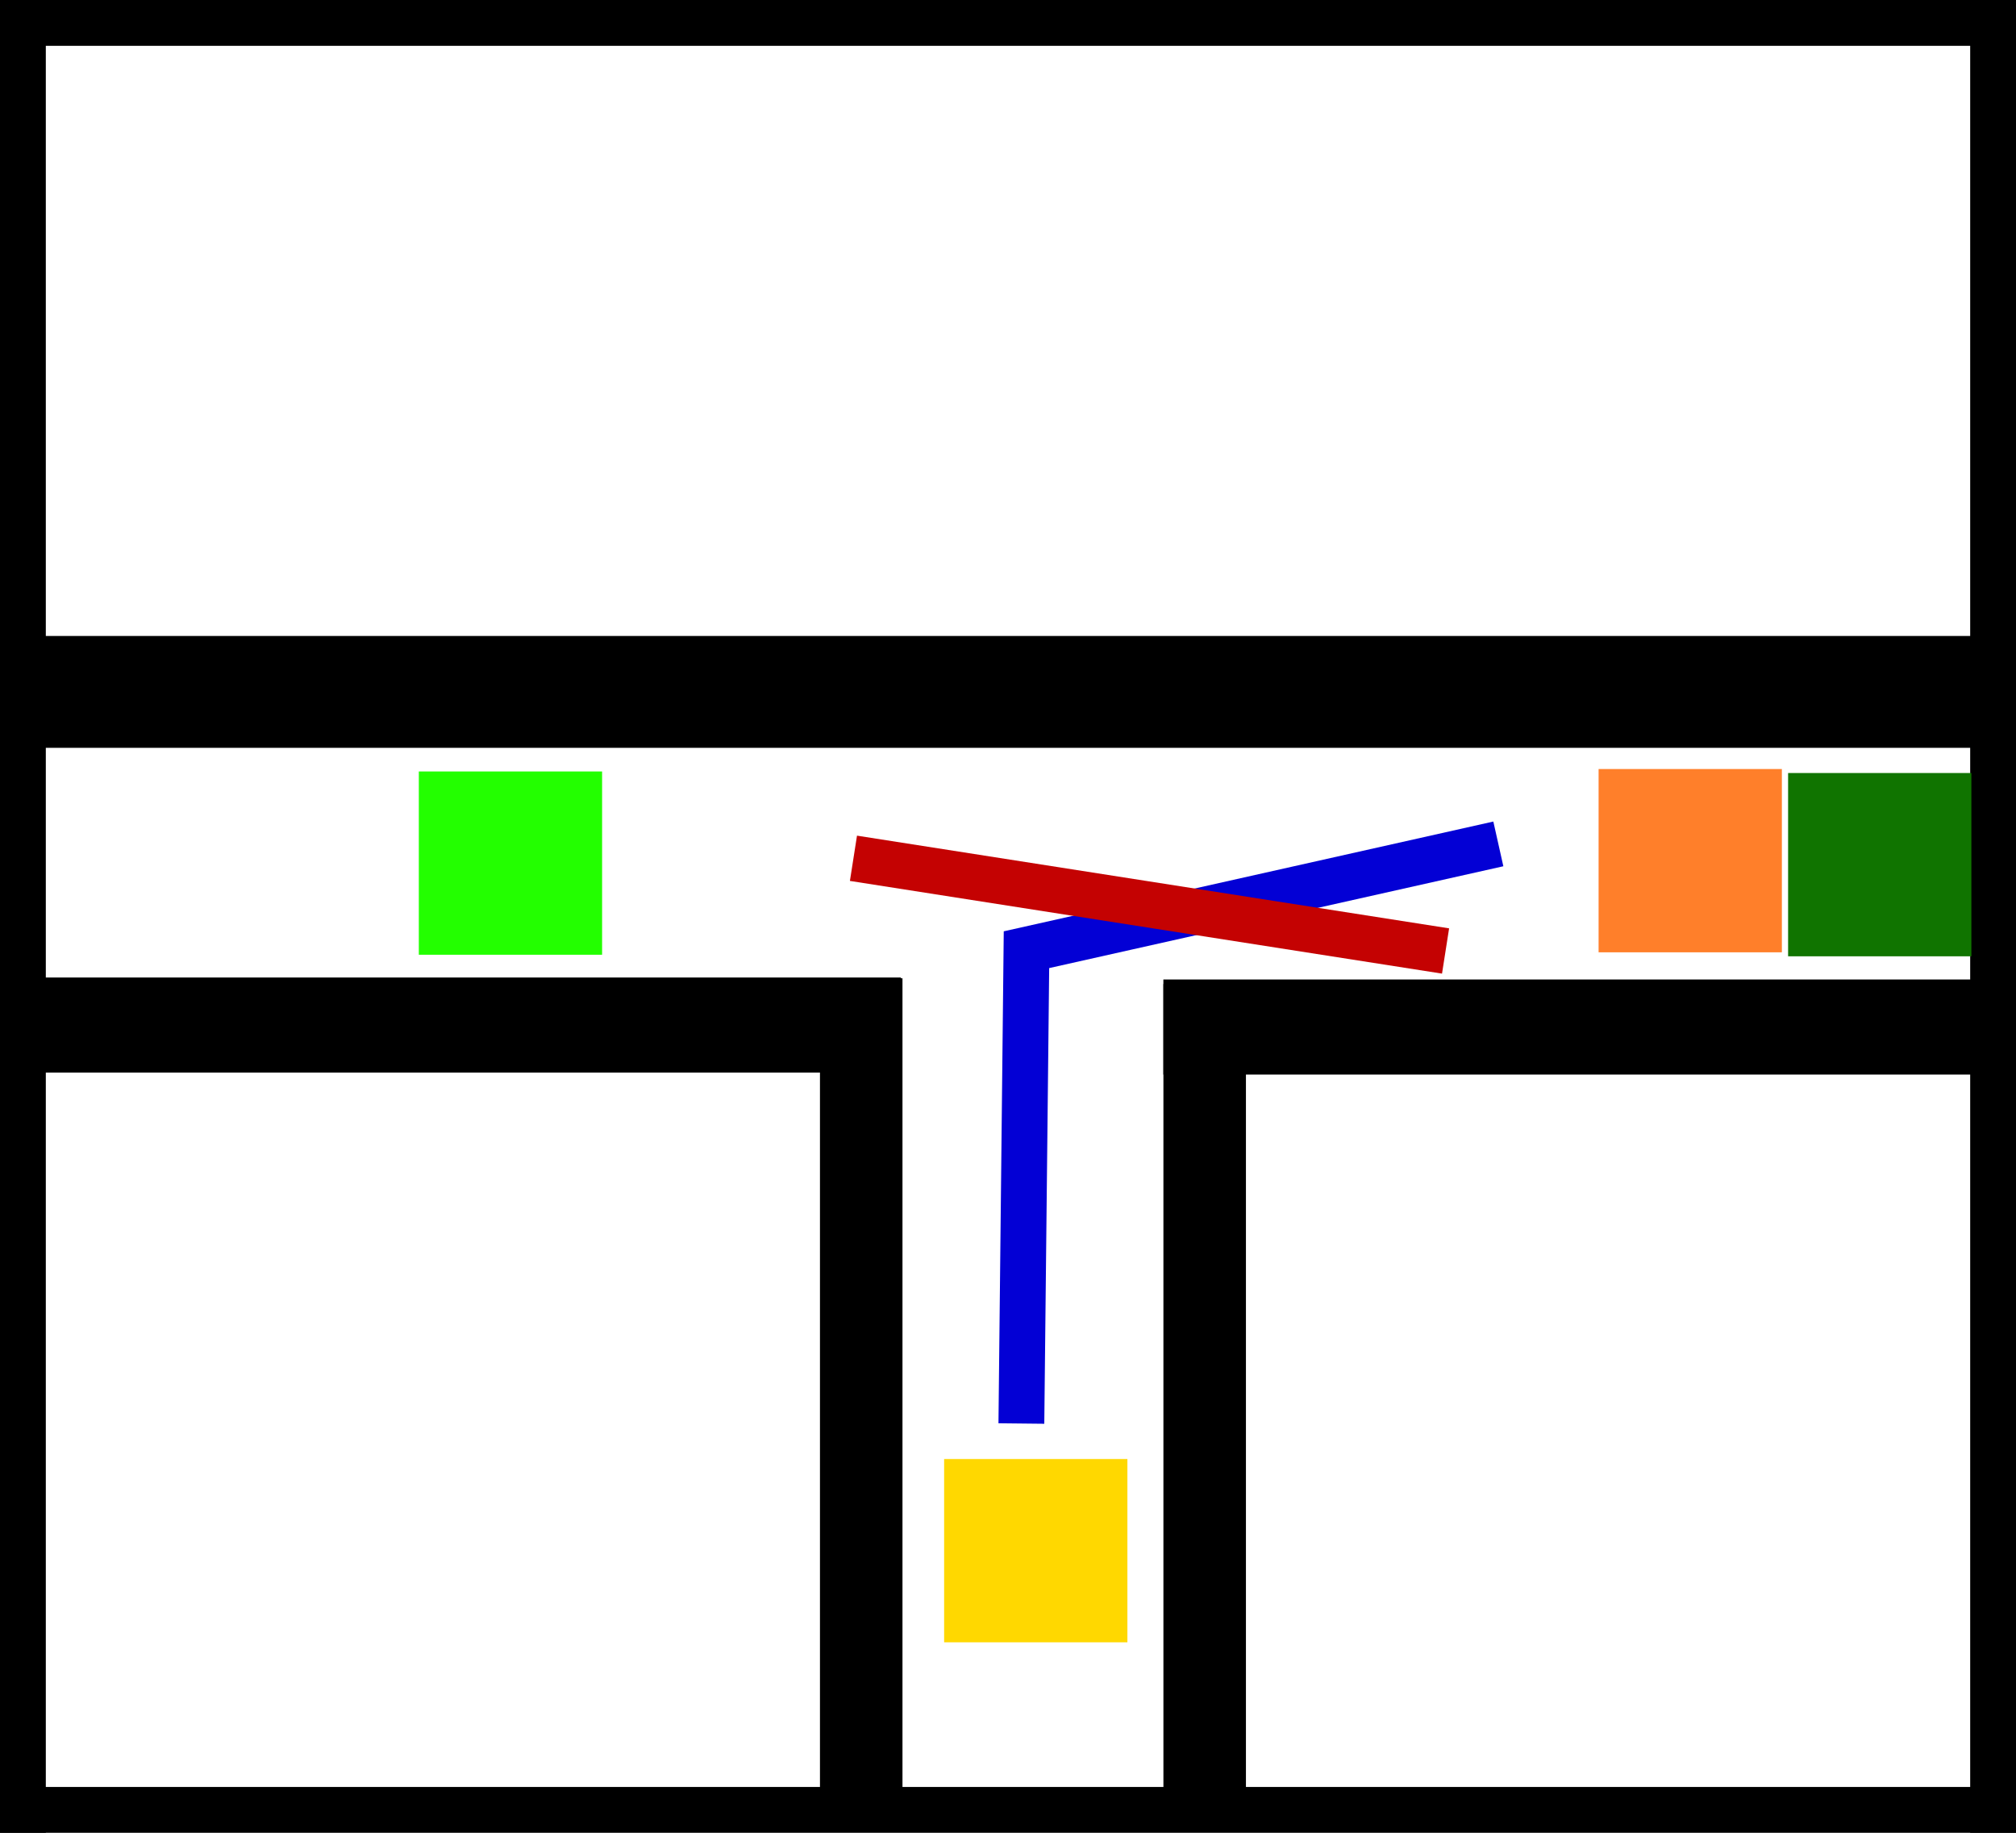
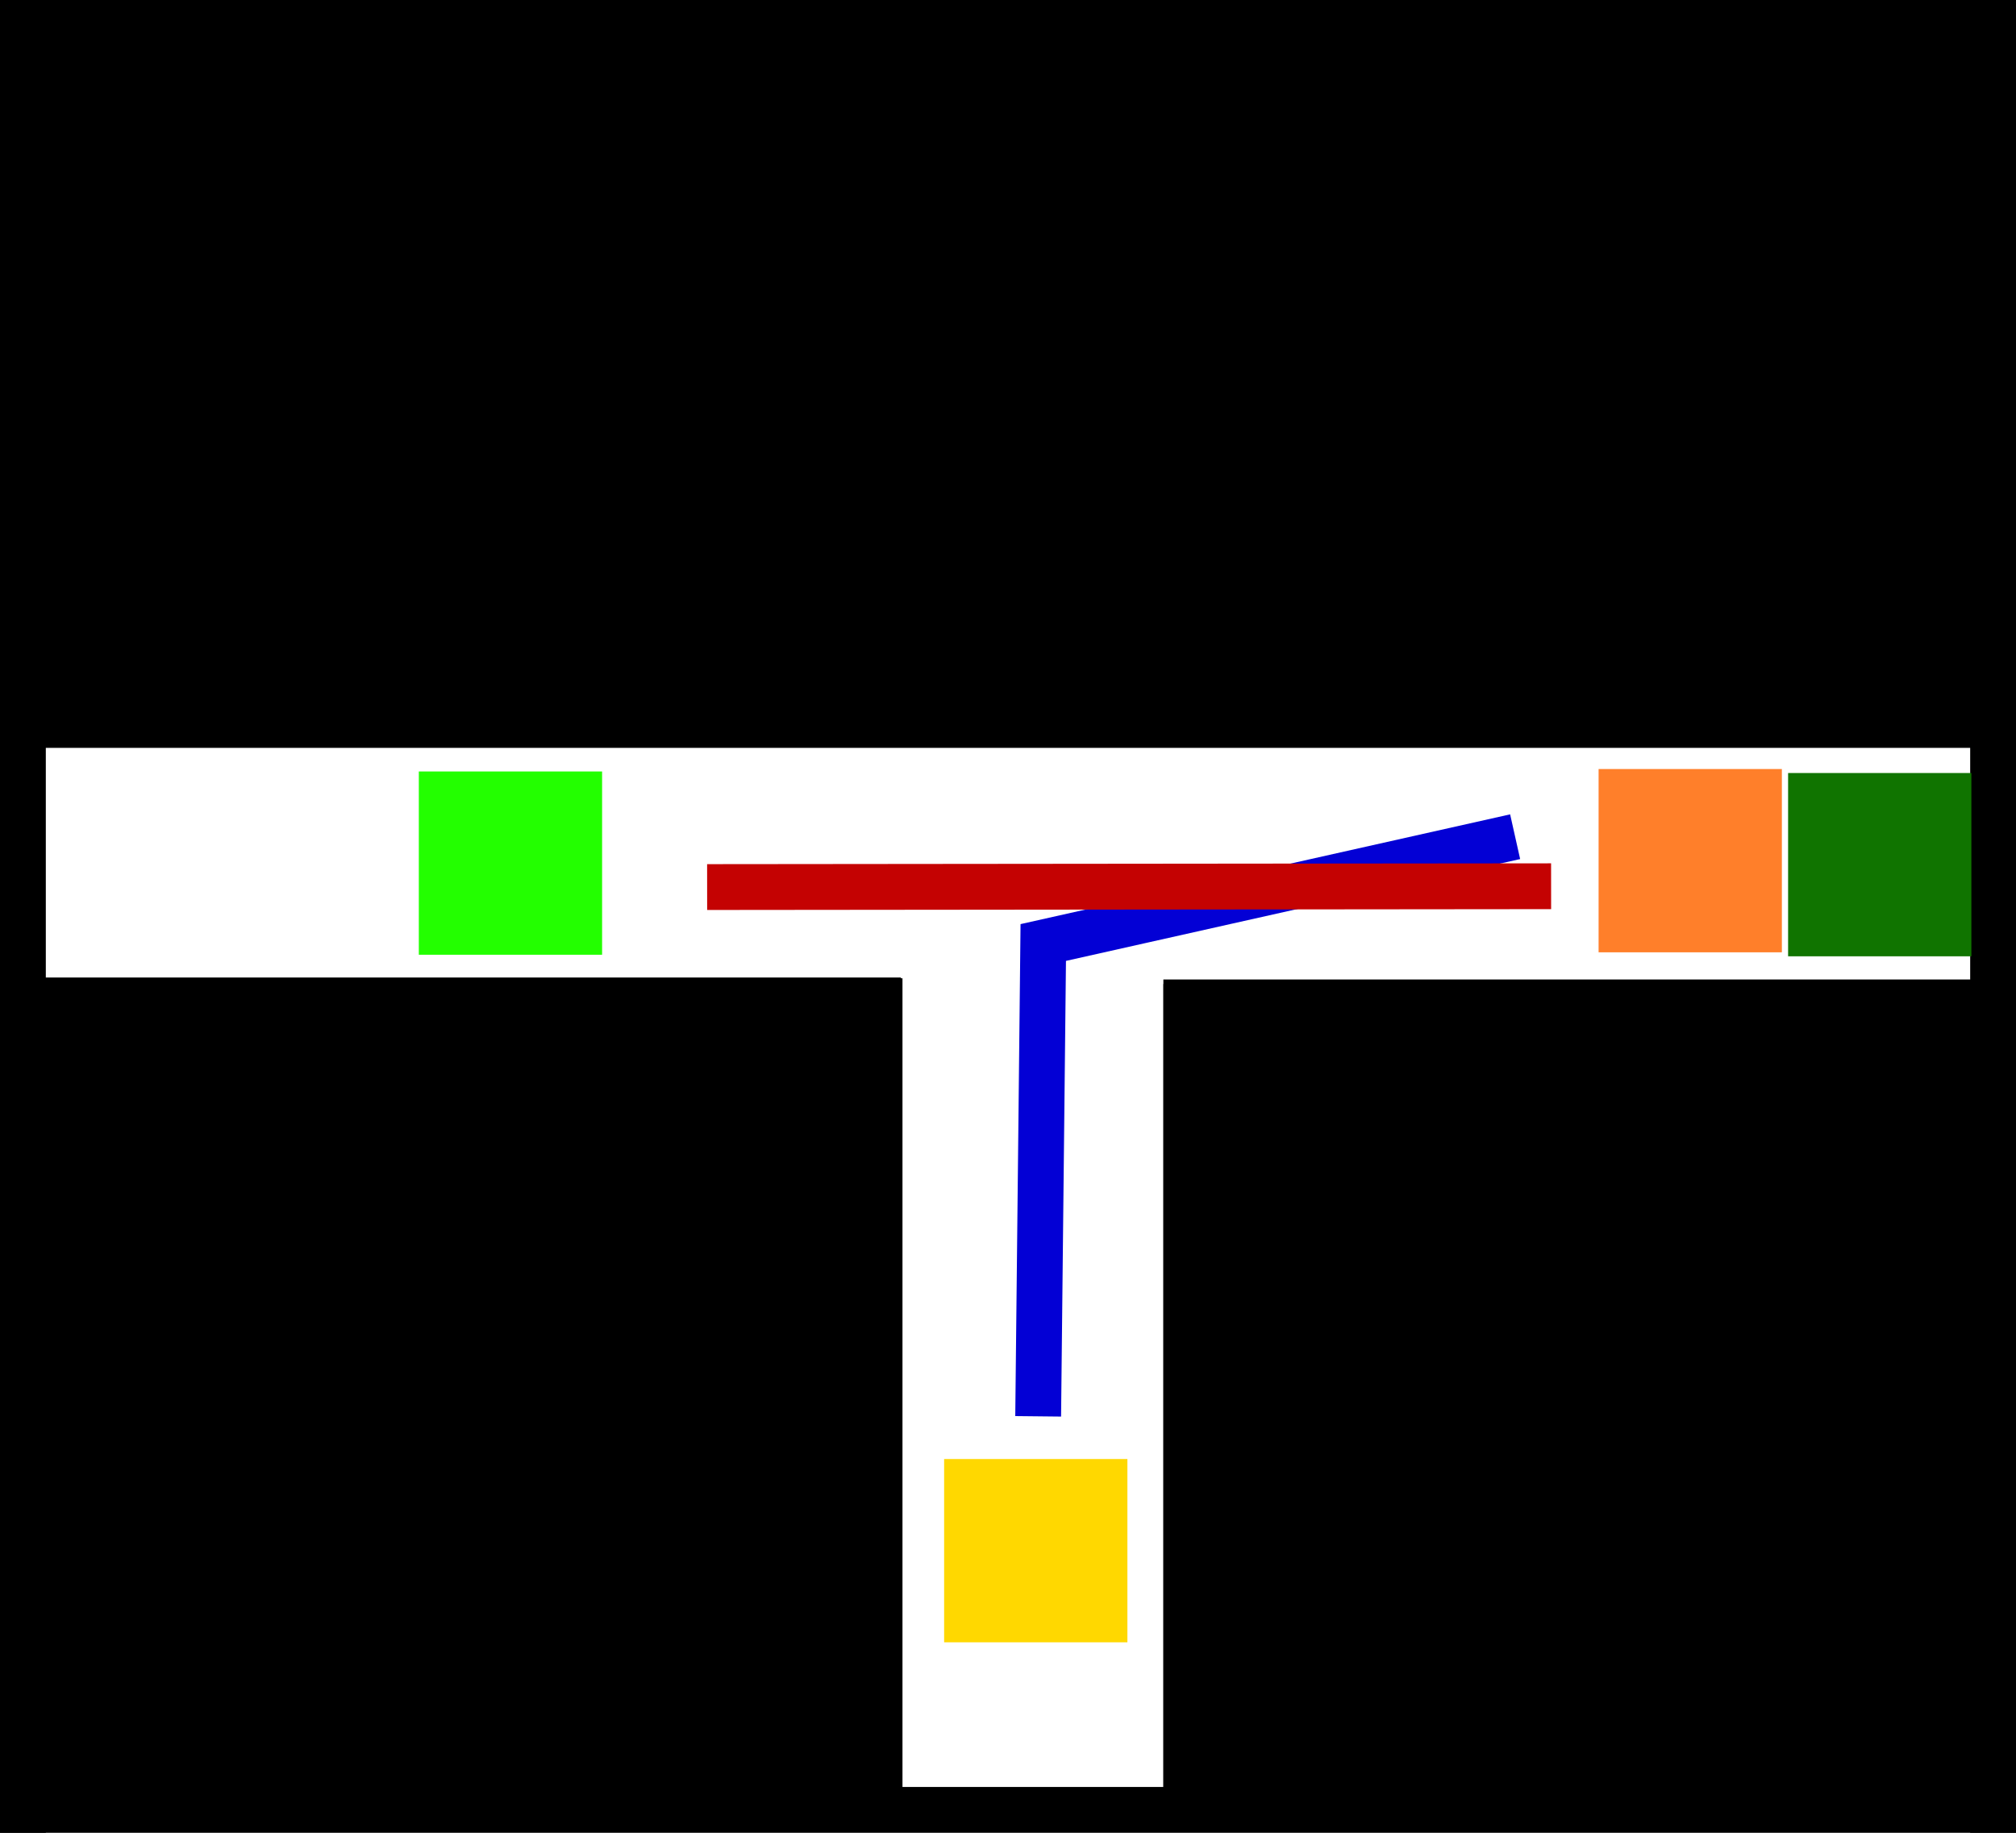
<svg xmlns="http://www.w3.org/2000/svg" width="44" height="40" viewBox="0 0 44 40" version="1.1" id="svg10">
  <defs id="defs10" />
  <g id="obstacles">
    <rect x="0" y="0" width="44" height="1" fill="#000" id="rect1" />
    <rect x="0" y="39" width="44" height="1" fill="#000" id="rect2" />
    <rect x="0" y="0" width="1" height="40" fill="#000" id="rect3" />
    <rect x="43" y="0" width="1" height="40" fill="#000" id="rect4" />
    <rect x="25.392" y="21.476" width="1.801" height="18.46" fill="#000000" id="rect5" />
    <rect x="17.896" y="21.351" width="1.801" height="18.46" fill="#000000" id="rect5-0" />
-     <rect x="0.525" y="13.88" width="43.106" height="2.441" fill="#000000" id="rect5-2" />
-     <rect x="0.115" y="21.334" width="19.548" height="2.075" fill="#000000" id="rect5-2-8" />
-     <rect x="25.391" y="21.377" width="18.554" height="2.075" fill="#000000" id="rect5-2-8-3" />
+     <rect x="0.525" y="0.688" width="43.106" height="15.634" fill="#000000" id="rect5-2" style="stroke-width:2.531" />
+     <rect x="0.115" y="21.334" width="19.548" height="18.042" fill="#000000" id="rect5-2-8" style="stroke-width:2.949" />
+     <rect x="25.391" y="21.377" width="18.554" height="18.46" fill="#000000" id="rect5-2-8-3" style="stroke-width:2.983" />
  </g>
  <g id="robot">
    <rect x="20.606" y="31.843" width="4" height="4" fill="#ffd800" id="rect6" />
    <rect x="34.89" y="16.784" width="4" height="4" fill="#ff7f2a" id="rect7" />
  </g>
  <g id="pedestrians">
    <rect x="9.141" y="16.837" width="4" height="4" fill="#23ff00" id="rect8" />
    <rect x="39.026" y="16.871" width="4" height="4" fill="#107400" id="rect9" />
  </g>
-   <g id="routes">
+   <g id="routes" transform="translate(0.366457,-0.157053)">
    <path d="M 22.292,31.068 22.403,20.727 32.702,18.418" stroke="#0300d5" stroke-width="1" fill="none" id="path9" />
-     <path d="M 18.627,18.732 31.55,20.755" stroke="#c40202" stroke-width="1" fill="none" id="path10" />
+     <path d="M 15.067,19.517 33.487,19.499" stroke="#c40202" stroke-width="1" fill="none" id="path10" />
  </g>
</svg>
